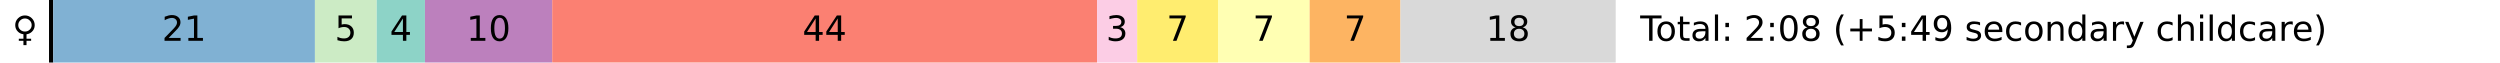
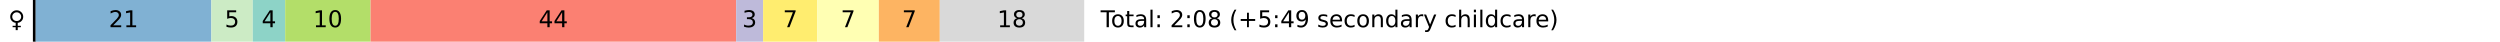
- <svg xmlns="http://www.w3.org/2000/svg" height="18pt" version="1.1" viewBox="0 0 720 18" width="720pt">
+ <svg xmlns="http://www.w3.org/2000/svg" height="18pt" version="1.1" viewBox="0 0 1080 18" width="1080pt">
  <defs>
    <style type="text/css">*{stroke-linecap:butt;stroke-linejoin:round;}</style>
  </defs>
  <g id="figure_1">
    <g id="patch_1">
-       <path d="M 0 18  L 720 18  L 720 0  L 0 0  z " style="fill:none;" />
+       <path d="M 0 18  L 1080 18  L 1080 0  L 0 0  z " style="fill:none;" />
    </g>
    <g id="axes_1">
      <g id="patch_2">
-         <path clip-path="url(#pf52034f967)" d="M 14.118 18  L 15.324 18  L 15.324 0  L 14.118 0  z " />
+         <path clip-path="url(#p726b76931f)" d="M 14.211 18  L 15.424 18  L 15.424 0  L 14.211 0  z " />
      </g>
      <g id="patch_3">
-         <path clip-path="url(#pf52034f967)" d="M 15.324 18  L 90.7 18  L 90.7 0  L 15.324 0  z " style="fill:#80b1d3;" />
+         <path clip-path="url(#p726b76931f)" d="M 15.424 18  L 91.297 18  L 91.297 0  L 15.424 0  z " style="fill:#80b1d3;" />
      </g>
      <g id="patch_4">
-         <path clip-path="url(#pf52034f967)" d="M 90.7 18  L 108.494 18  L 108.494 0  L 90.7 0  z " style="fill:#ccebc5;" />
+         <path clip-path="url(#p726b76931f)" d="M 91.297 18  L 109.208 18  L 109.208 0  L 91.297 0  z " style="fill:#ccebc5;" />
      </g>
      <g id="patch_5">
-         <path clip-path="url(#pf52034f967)" d="M 108.494 18  L 122.39 18  L 122.39 0  L 108.494 0  z " style="fill:#8dd3c7;" />
+         <path clip-path="url(#p726b76931f)" d="M 109.208 18  L 123.195 18  L 123.195 0  L 109.208 0  z " style="fill:#8dd3c7;" />
      </g>
      <g id="patch_6">
-         <path clip-path="url(#pf52034f967)" d="M 122.39 18  L 159.033 18  L 159.033 0  L 122.39 0  z " style="fill:#bc80bd;" />
+         <path clip-path="url(#p726b76931f)" d="M 123.195 18  L 160.079 18  L 160.079 0  L 123.195 0  z " style="fill:#b3de69;" />
      </g>
      <g id="patch_7">
-         <path clip-path="url(#pf52034f967)" d="M 159.033 18  L 315.945 18  L 315.945 0  L 159.033 0  z " style="fill:#fb8072;" />
+         <path clip-path="url(#p726b76931f)" d="M 160.079 18  L 318.024 18  L 318.024 0  L 160.079 0  z " style="fill:#fb8072;" />
      </g>
      <g id="patch_8">
-         <path clip-path="url(#pf52034f967)" d="M 315.945 18  L 327.508 18  L 327.508 0  L 315.945 0  z " style="fill:#fccde5;" />
+         <path clip-path="url(#p726b76931f)" d="M 318.024 18  L 329.662 18  L 329.662 0  L 318.024 0  z " style="fill:#bebada;" />
      </g>
      <g id="patch_9">
-         <path clip-path="url(#pf52034f967)" d="M 327.508 18  L 350.787 18  L 350.787 0  L 327.508 0  z " style="fill:#ffed6f;" />
+         <path clip-path="url(#p726b76931f)" d="M 329.662 18  L 353.095 18  L 353.095 0  L 329.662 0  z " style="fill:#ffed6f;" />
      </g>
      <g id="patch_10">
-         <path clip-path="url(#pf52034f967)" d="M 350.787 18  L 377.176 18  L 377.176 0  L 350.787 0  z " style="fill:#ffffb3;" />
+         <path clip-path="url(#p726b76931f)" d="M 353.095 18  L 379.657 18  L 379.657 0  L 353.095 0  z " style="fill:#ffffb3;" />
      </g>
      <g id="patch_11">
-         <path clip-path="url(#pf52034f967)" d="M 377.176 18  L 403.345 18  L 403.345 0  L 377.176 0  z " style="fill:#fdb462;" />
+         <path clip-path="url(#p726b76931f)" d="M 379.657 18  L 405.998 18  L 405.998 0  L 379.657 0  z " style="fill:#fdb462;" />
      </g>
      <g id="patch_12">
-         <path clip-path="url(#pf52034f967)" d="M 403.345 18  L 465.324 18  L 465.324 0  L 403.345 0  z " style="fill:#d9d9d9;" />
+         <path clip-path="url(#p726b76931f)" d="M 405.998 18  L 468.385 18  L 468.385 0  L 405.998 0  z " style="fill:#d9d9d9;" />
      </g>
      <g id="text_1">
-         <text style="font-family:DejaVu Sans;font-size:10px;font-stretch:normal;font-style:normal;font-weight:normal;text-anchor:middle;" transform="rotate(-0, 53.01177, 11.75938)" x="53.012" y="11.759">21</text>
+         <text style="font-family:DejaVu Sans;font-size:10px;font-stretch:normal;font-style:normal;font-weight:normal;text-anchor:middle;" transform="rotate(-0, 53.36053, 11.75938)" x="53.361" y="11.759">21</text>
      </g>
      <g id="text_2">
-         <text style="font-family:DejaVu Sans;font-size:10px;font-stretch:normal;font-style:normal;font-weight:normal;text-anchor:middle;" transform="rotate(-0, 99.59713, 11.75938)" x="99.597" y="11.759">5</text>
+         <text style="font-family:DejaVu Sans;font-size:10px;font-stretch:normal;font-style:normal;font-weight:normal;text-anchor:middle;" transform="rotate(-0, 100.2524, 11.75938)" x="100.252" y="11.759">5</text>
      </g>
      <g id="text_3">
-         <text style="font-family:DejaVu Sans;font-size:10px;font-stretch:normal;font-style:normal;font-weight:normal;text-anchor:middle;" transform="rotate(-0, 115.4421, 11.75938)" x="115.442" y="11.759">4</text>
+         <text style="font-family:DejaVu Sans;font-size:10px;font-stretch:normal;font-style:normal;font-weight:normal;text-anchor:middle;" transform="rotate(-0, 116.2016, 11.75938)" x="116.202" y="11.759">4</text>
      </g>
      <g id="text_4">
-         <text style="font-family:DejaVu Sans;font-size:10px;font-stretch:normal;font-style:normal;font-weight:normal;text-anchor:middle;" transform="rotate(-0, 140.7113, 11.75938)" x="140.711" y="11.759">10</text>
+         <text style="font-family:DejaVu Sans;font-size:10px;font-stretch:normal;font-style:normal;font-weight:normal;text-anchor:middle;" transform="rotate(-0, 141.637, 11.75938)" x="141.637" y="11.759">10</text>
      </g>
      <g id="text_5">
-         <text style="font-family:DejaVu Sans;font-size:10px;font-stretch:normal;font-style:normal;font-weight:normal;text-anchor:middle;" transform="rotate(-0, 237.4889, 11.75938)" x="237.489" y="11.759">44</text>
+         <text style="font-family:DejaVu Sans;font-size:10px;font-stretch:normal;font-style:normal;font-weight:normal;text-anchor:middle;" transform="rotate(-0, 239.0513, 11.75938)" x="239.051" y="11.759">44</text>
      </g>
      <g id="text_6">
-         <text style="font-family:DejaVu Sans;font-size:10px;font-stretch:normal;font-style:normal;font-weight:normal;text-anchor:middle;" transform="rotate(-0, 321.7264, 11.75938)" x="321.726" y="11.759">3</text>
+         <text style="font-family:DejaVu Sans;font-size:10px;font-stretch:normal;font-style:normal;font-weight:normal;text-anchor:middle;" transform="rotate(-0, 323.843, 11.75938)" x="323.843" y="11.759">3</text>
      </g>
      <g id="text_7">
-         <text style="font-family:DejaVu Sans;font-size:10px;font-stretch:normal;font-style:normal;font-weight:normal;text-anchor:middle;" transform="rotate(-0, 339.1475, 11.75938)" x="339.148" y="11.759">7</text>
+         <text style="font-family:DejaVu Sans;font-size:10px;font-stretch:normal;font-style:normal;font-weight:normal;text-anchor:middle;" transform="rotate(-0, 341.3788, 11.75938)" x="341.379" y="11.759">7</text>
      </g>
      <g id="text_8">
-         <text style="font-family:DejaVu Sans;font-size:10px;font-stretch:normal;font-style:normal;font-weight:normal;text-anchor:middle;" transform="rotate(-0, 363.9815, 11.75938)" x="363.982" y="11.759">7</text>
+         <text style="font-family:DejaVu Sans;font-size:10px;font-stretch:normal;font-style:normal;font-weight:normal;text-anchor:middle;" transform="rotate(-0, 366.3761, 11.75938)" x="366.376" y="11.759">7</text>
      </g>
      <g id="text_9">
-         <text style="font-family:DejaVu Sans;font-size:10px;font-stretch:normal;font-style:normal;font-weight:normal;text-anchor:middle;" transform="rotate(-0, 390.2601, 11.75938)" x="390.26" y="11.759">7</text>
+         <text style="font-family:DejaVu Sans;font-size:10px;font-stretch:normal;font-style:normal;font-weight:normal;text-anchor:middle;" transform="rotate(-0, 392.8276, 11.75938)" x="392.828" y="11.759">7</text>
      </g>
      <g id="text_10">
-         <text style="font-family:DejaVu Sans;font-size:10px;font-stretch:normal;font-style:normal;font-weight:normal;text-anchor:middle;" transform="rotate(-0, 434.3341, 11.75938)" x="434.334" y="11.759">18</text>
+         <text style="font-family:DejaVu Sans;font-size:10px;font-stretch:normal;font-style:normal;font-weight:normal;text-anchor:middle;" transform="rotate(-0, 437.1916, 11.75938)" x="437.192" y="11.759">18</text>
      </g>
      <g id="text_11">
-         <text style="font-family:DejaVu Sans;font-size:10px;font-stretch:normal;font-style:normal;font-weight:normal;text-anchor:start;" transform="rotate(-0, 472.3825, 11.75938)" x="472.383" y="11.759">Total: 2:08 (+5:49 secondary childcare)</text>
+         <text style="font-family:DejaVu Sans;font-size:10px;font-stretch:normal;font-style:normal;font-weight:normal;text-anchor:start;" transform="rotate(-0, 475.4903, 11.75938)" x="475.49" y="11.759">Total: 2:08 (+5:49 secondary childcare)</text>
      </g>
      <g id="text_12">
-         <text style="font-family:DejaVu Sans;font-size:10px;font-stretch:normal;font-style:normal;font-weight:normal;text-anchor:start;" transform="rotate(-0, 3.529412, 11.75938)" x="3.529" y="11.759">♀</text>
+         <text style="font-family:DejaVu Sans;font-size:10px;font-stretch:normal;font-style:normal;font-weight:normal;text-anchor:start;" transform="rotate(-0, 3.552632, 11.75938)" x="3.553" y="11.759">♀</text>
      </g>
    </g>
  </g>
  <defs>
-     <clipPath id="pf52034f967">
-       <rect height="18" width="720" x="0" y="0" />
+     <clipPath id="p726b76931f">
+       <rect height="18" width="1080" x="0" y="0" />
    </clipPath>
  </defs>
</svg>
